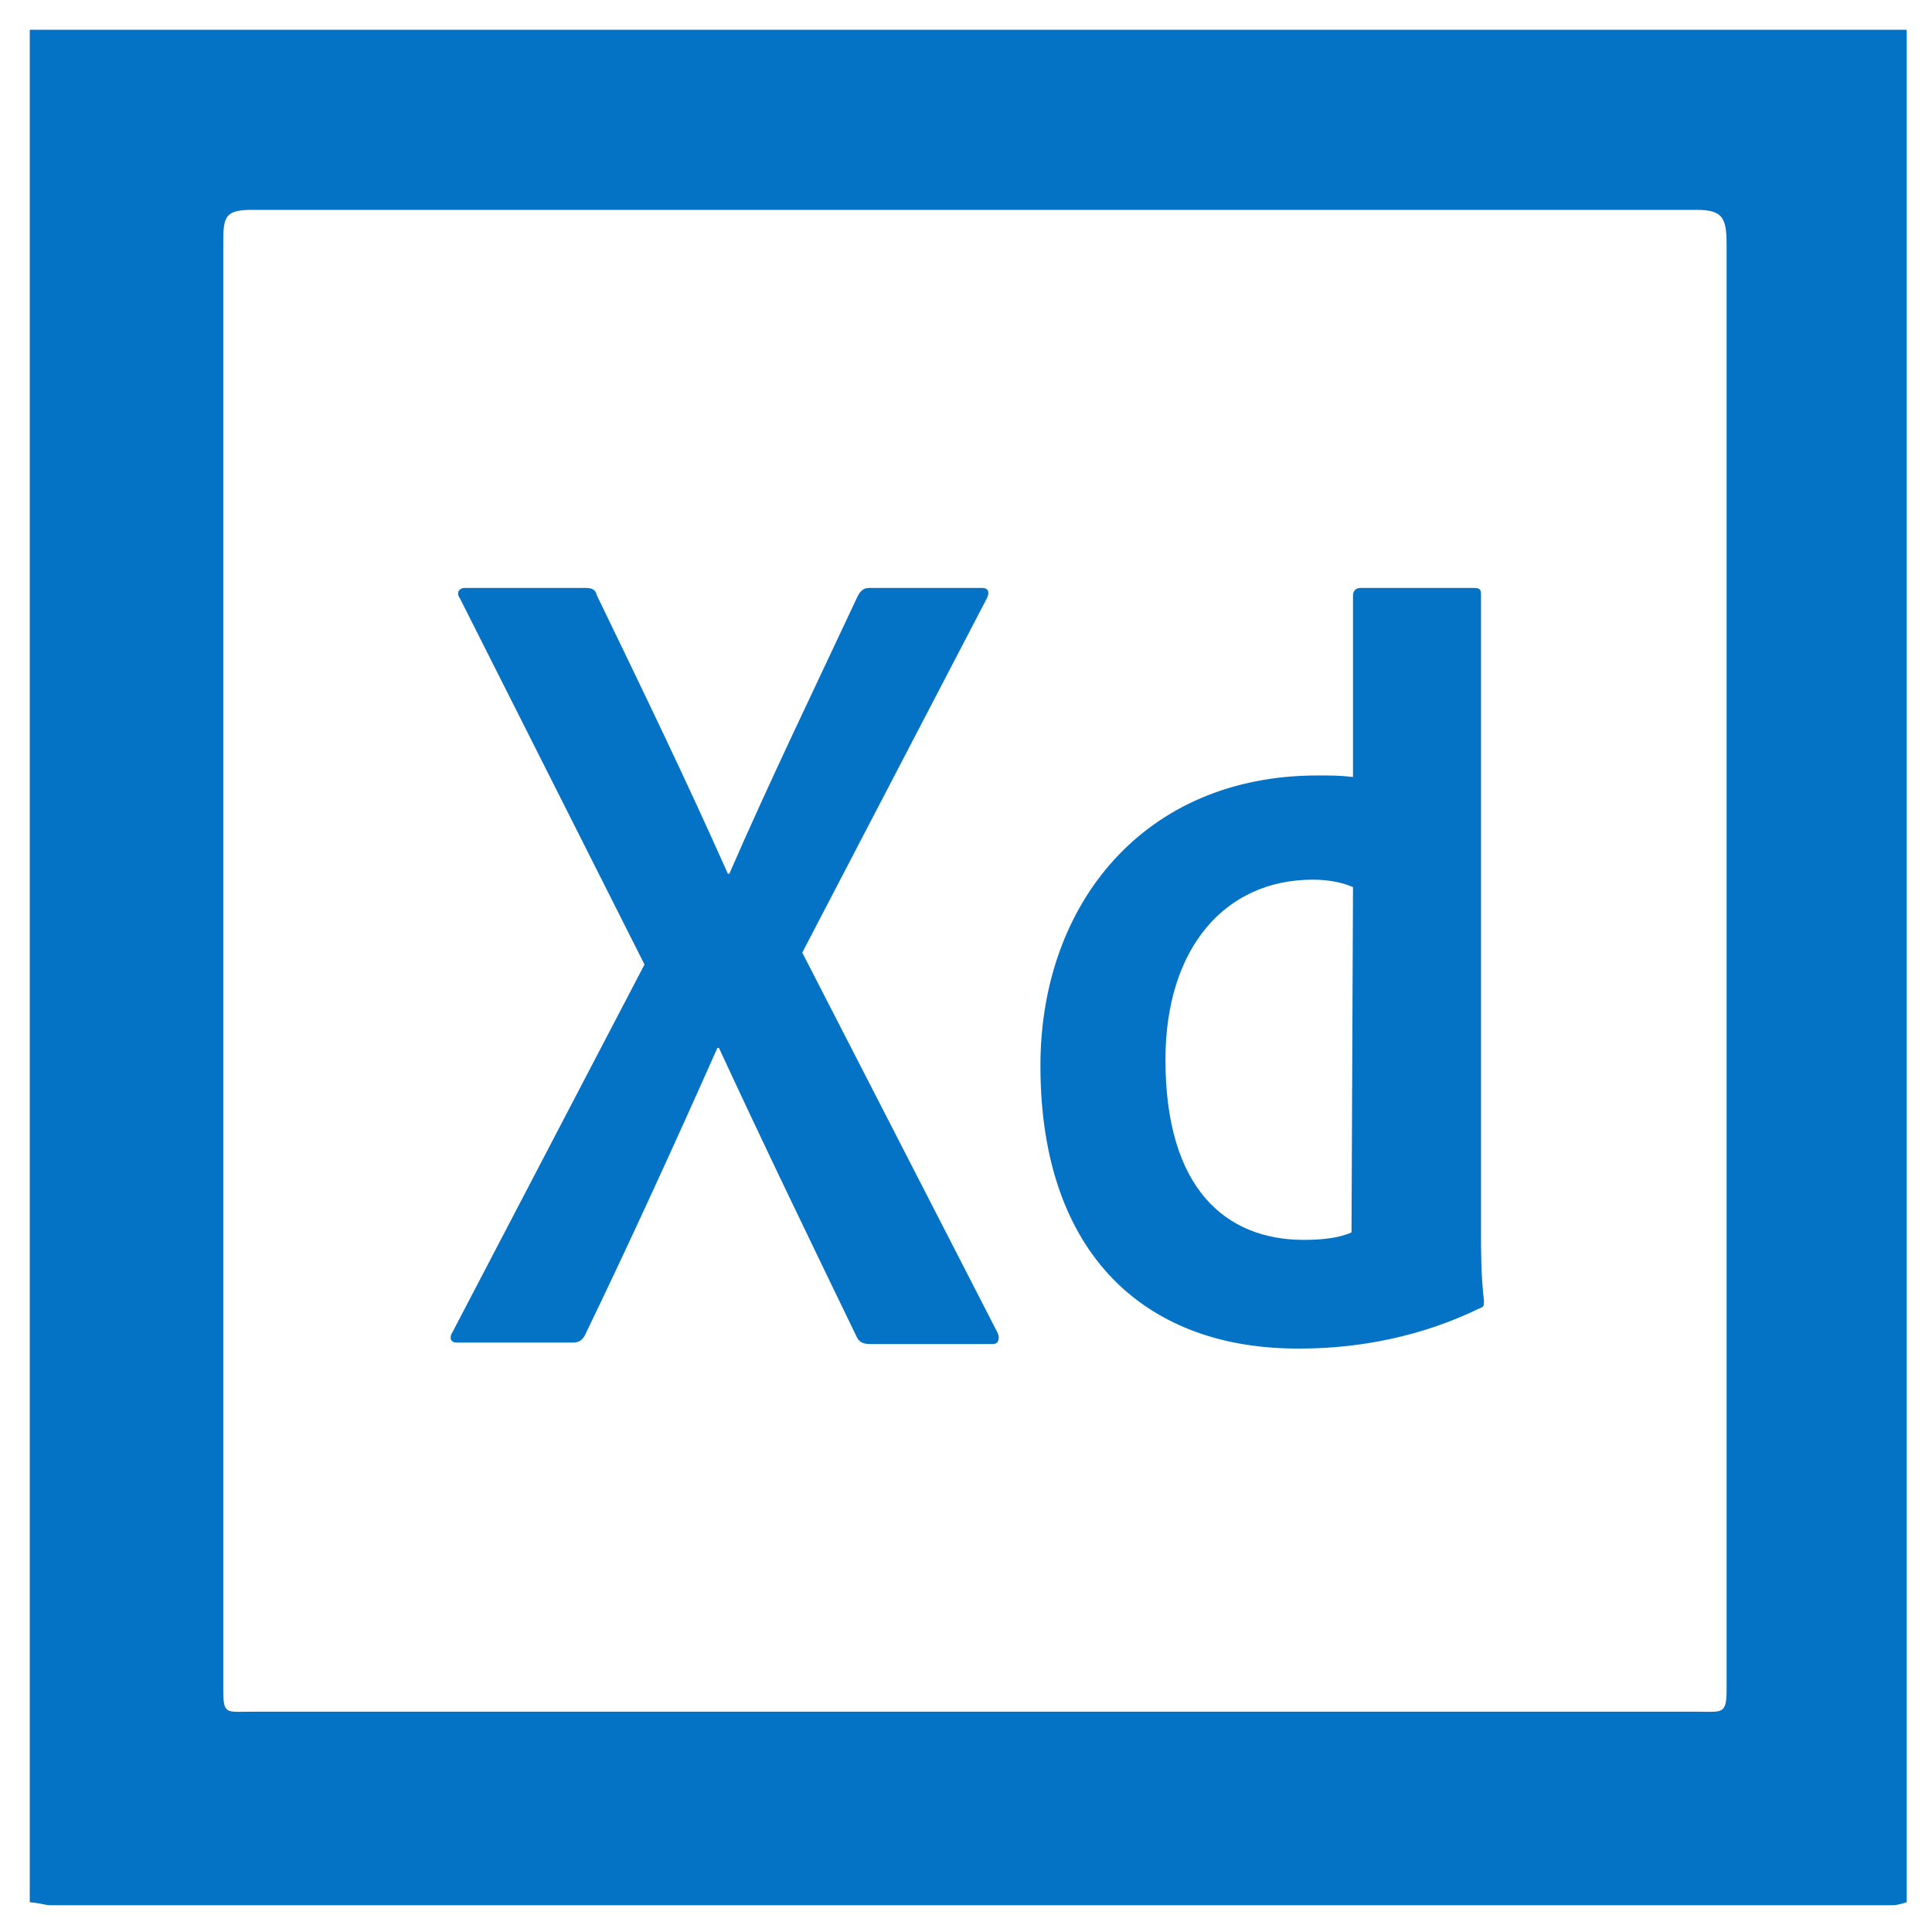
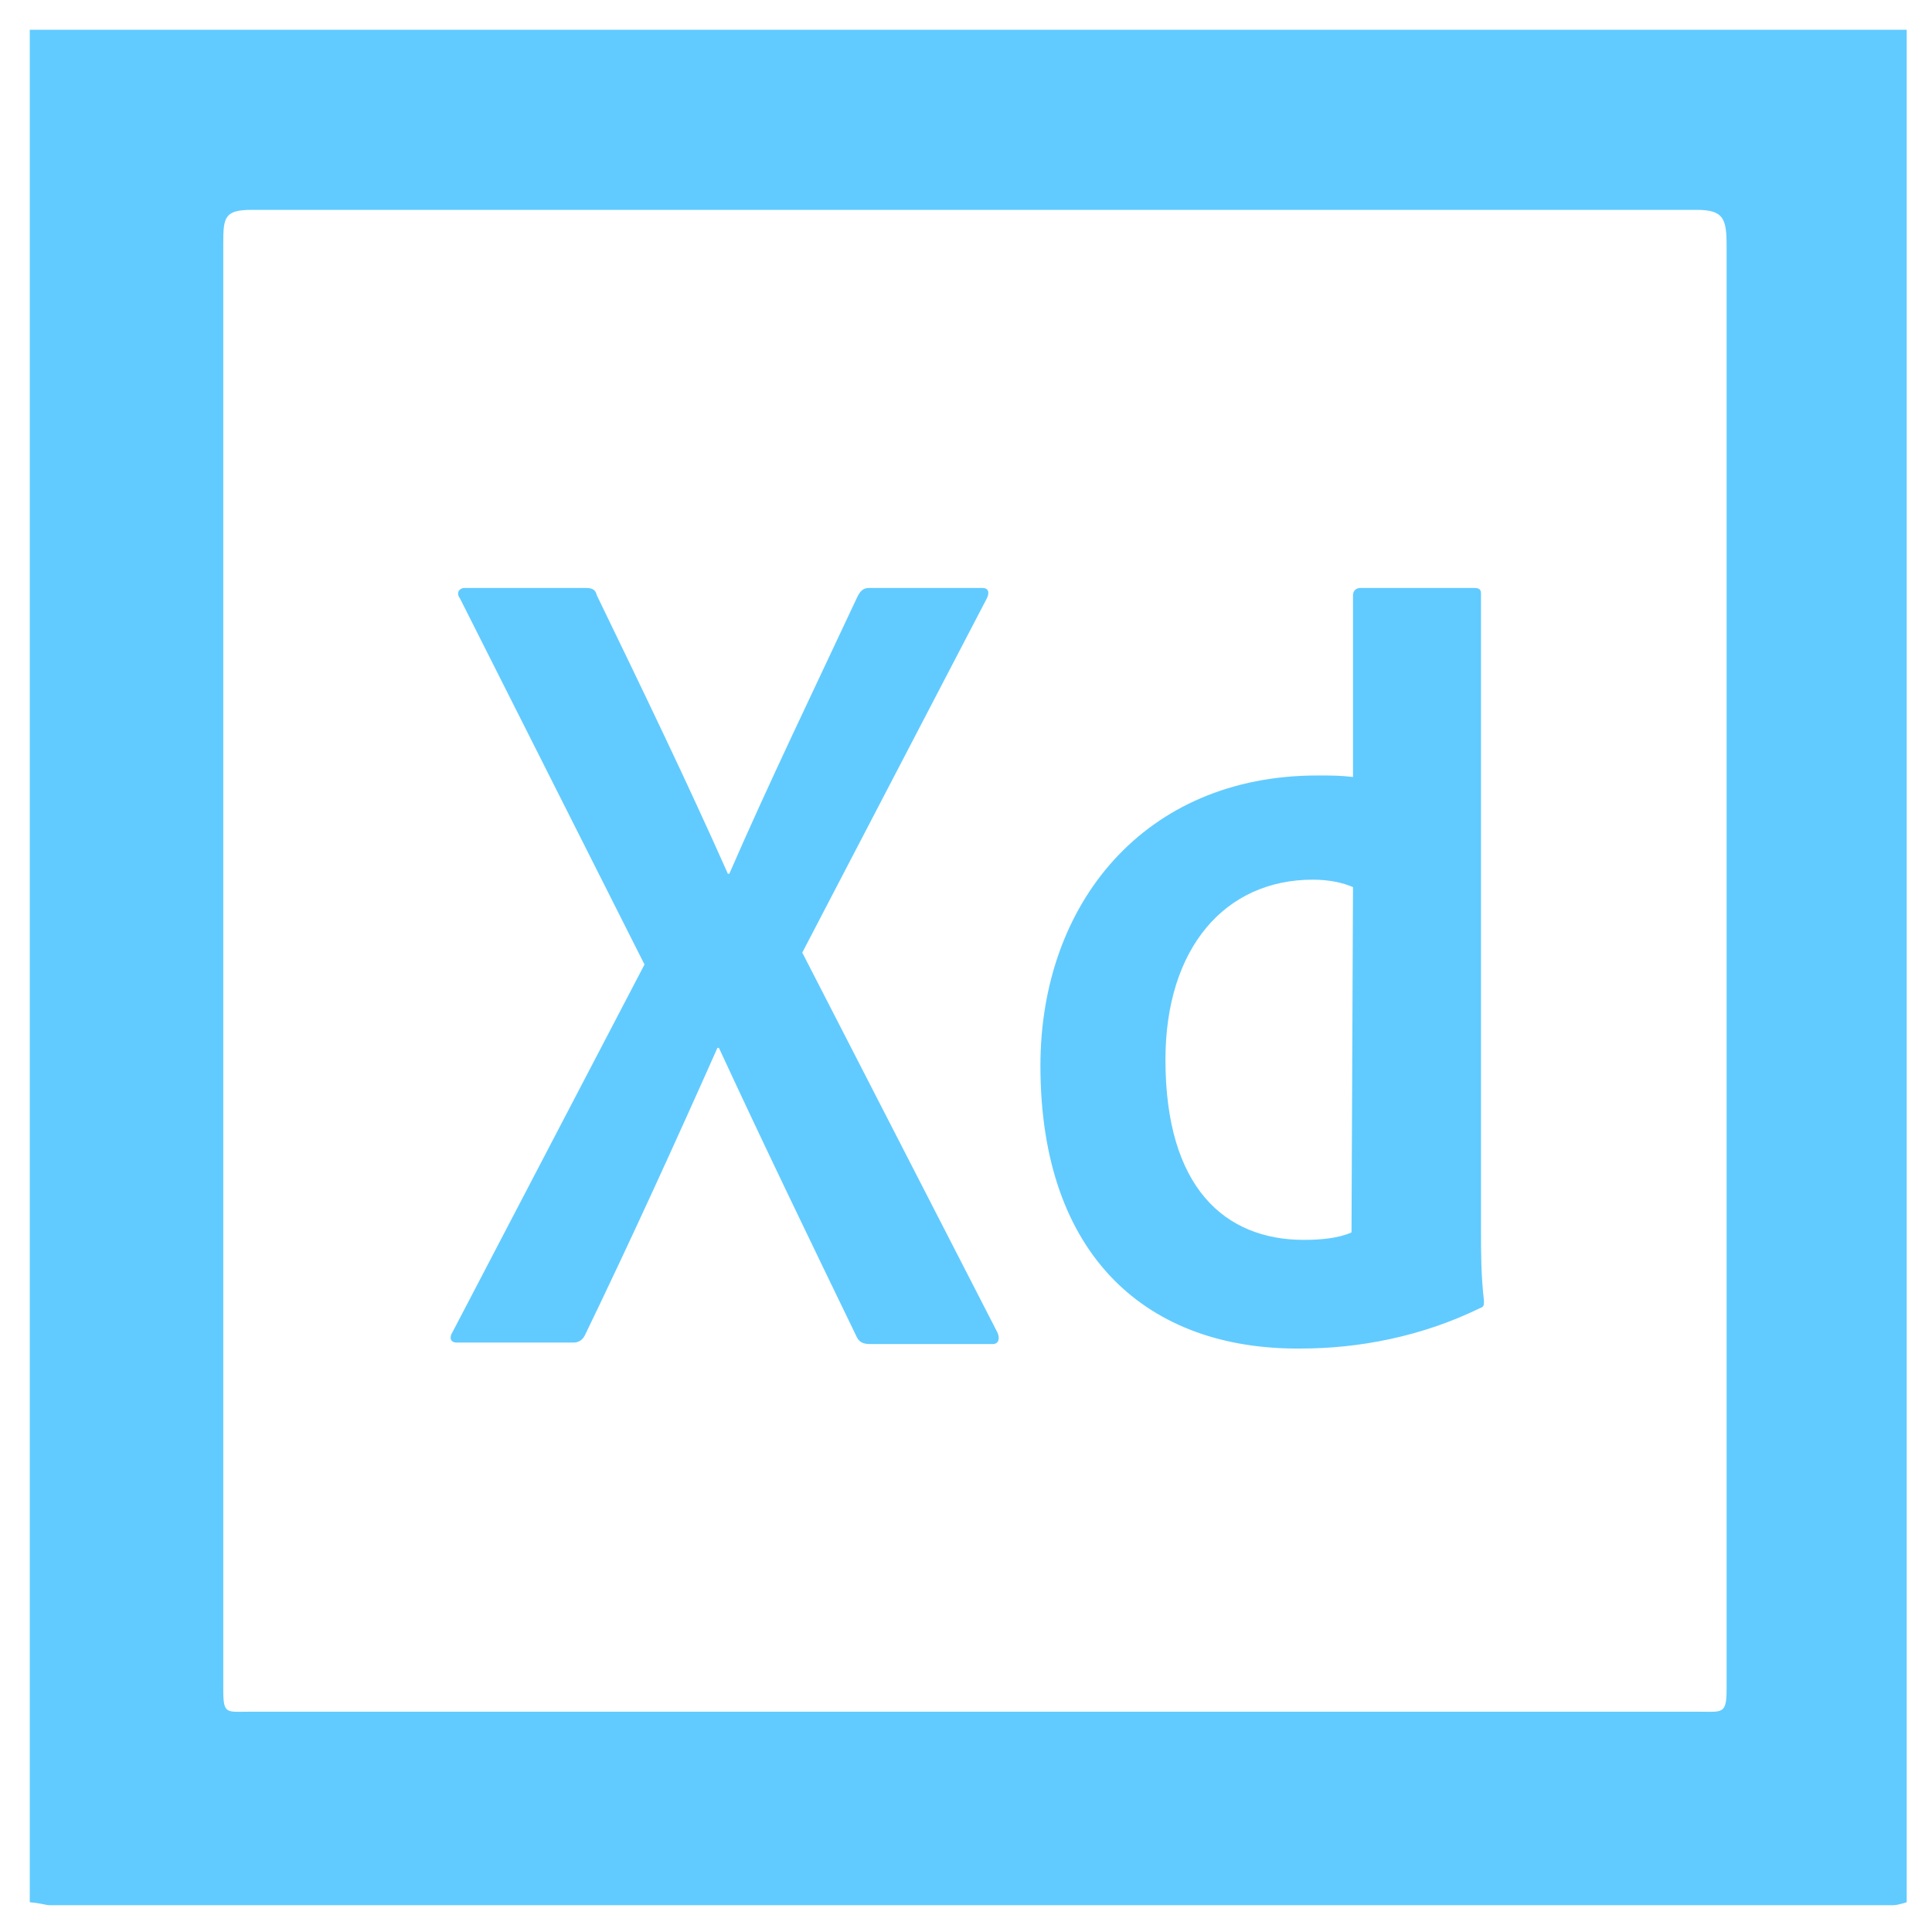
<svg xmlns="http://www.w3.org/2000/svg" version="1.1" id="Layer_1" x="0px" y="0px" viewBox="0 0 129.8 129.8" style="enable-background:new 0 0 129.8 129.8;" xml:space="preserve">
  <style type="text/css">
- 	.st0{fill-rule:evenodd;clip-rule:evenodd;fill:#0573C5;}
- 	.st1{fill:#0573C5;}
+ 	.st0{fill-rule:evenodd;clip-rule:evenodd;fill:#61CBFF;}
+ 	.st1{fill:#61CBFF;}
</style>
  <path class="st0" d="M2,2c0,42,0,83.8,0,125.8c1,0.1,1,0.2,1.4,0.2c36.3,0,72.7,0,108.9,0c5,0,9.9,0,14.9,0c0.3,0,0.9-0.2,0.9-0.2  c0-42,0-83.8,0-125.8C86,2,44,2,2,2z M116,64.9c0,16.2,0,32.4,0,48.6c0,1.7-0.3,1.5-1.9,1.5c-32.4,0-64.9,0-97.3,0  c-1.6,0-1.8,0.2-1.8-1.5c0-32.4,0-64.8,0-97.2c0-1.7,0.1-2.2,1.9-2.2c32.4,0,64.7,0,97.1,0c1.8,0,2,0.6,2,2.4  C116,32.5,116,48.7,116,64.9z" />
  <path class="st1" d="M90.9,59.6c-0.7-0.3-1.6-0.5-2.7-0.5c-5.9,0-9.9,4.6-9.9,12.1c0,8.6,4,12.1,9.3,12.1c1.1,0,2.3-0.1,3.2-0.5  L90.9,59.6L90.9,59.6z M69.9,71.6c0-10.9,7-19.5,18.6-19.5c1,0,1.5,0,2.4,0.1V40c0-0.3,0.2-0.5,0.5-0.5h7.6c0.4,0,0.5,0.1,0.5,0.4  v42.9c0,1.3,0,2.9,0.2,4.6c0,0.3,0,0.4-0.3,0.5c-3.9,1.9-8.1,2.7-12,2.7C77.1,90.7,69.9,84.4,69.9,71.6z M53.9,64L67,89.5  c0.2,0.4,0.1,0.8-0.3,0.8h-8.2c-0.5,0-0.8-0.1-1-0.6c-3-6.2-6.1-12.6-9.2-19.3h-0.1c-2.8,6.3-5.9,13.1-8.9,19.3  c-0.2,0.4-0.5,0.5-0.8,0.5h-7.8c-0.5,0-0.5-0.4-0.3-0.7l12.9-24.7L30.9,40.2c-0.3-0.4,0-0.7,0.3-0.7h8.1c0.5,0,0.7,0.1,0.8,0.5  c3,6.2,6,12.4,8.8,18.7H49c2.7-6.2,5.7-12.4,8.6-18.6c0.2-0.4,0.4-0.6,0.8-0.6H66c0.4,0,0.5,0.3,0.3,0.7L53.9,64z" />
</svg>
